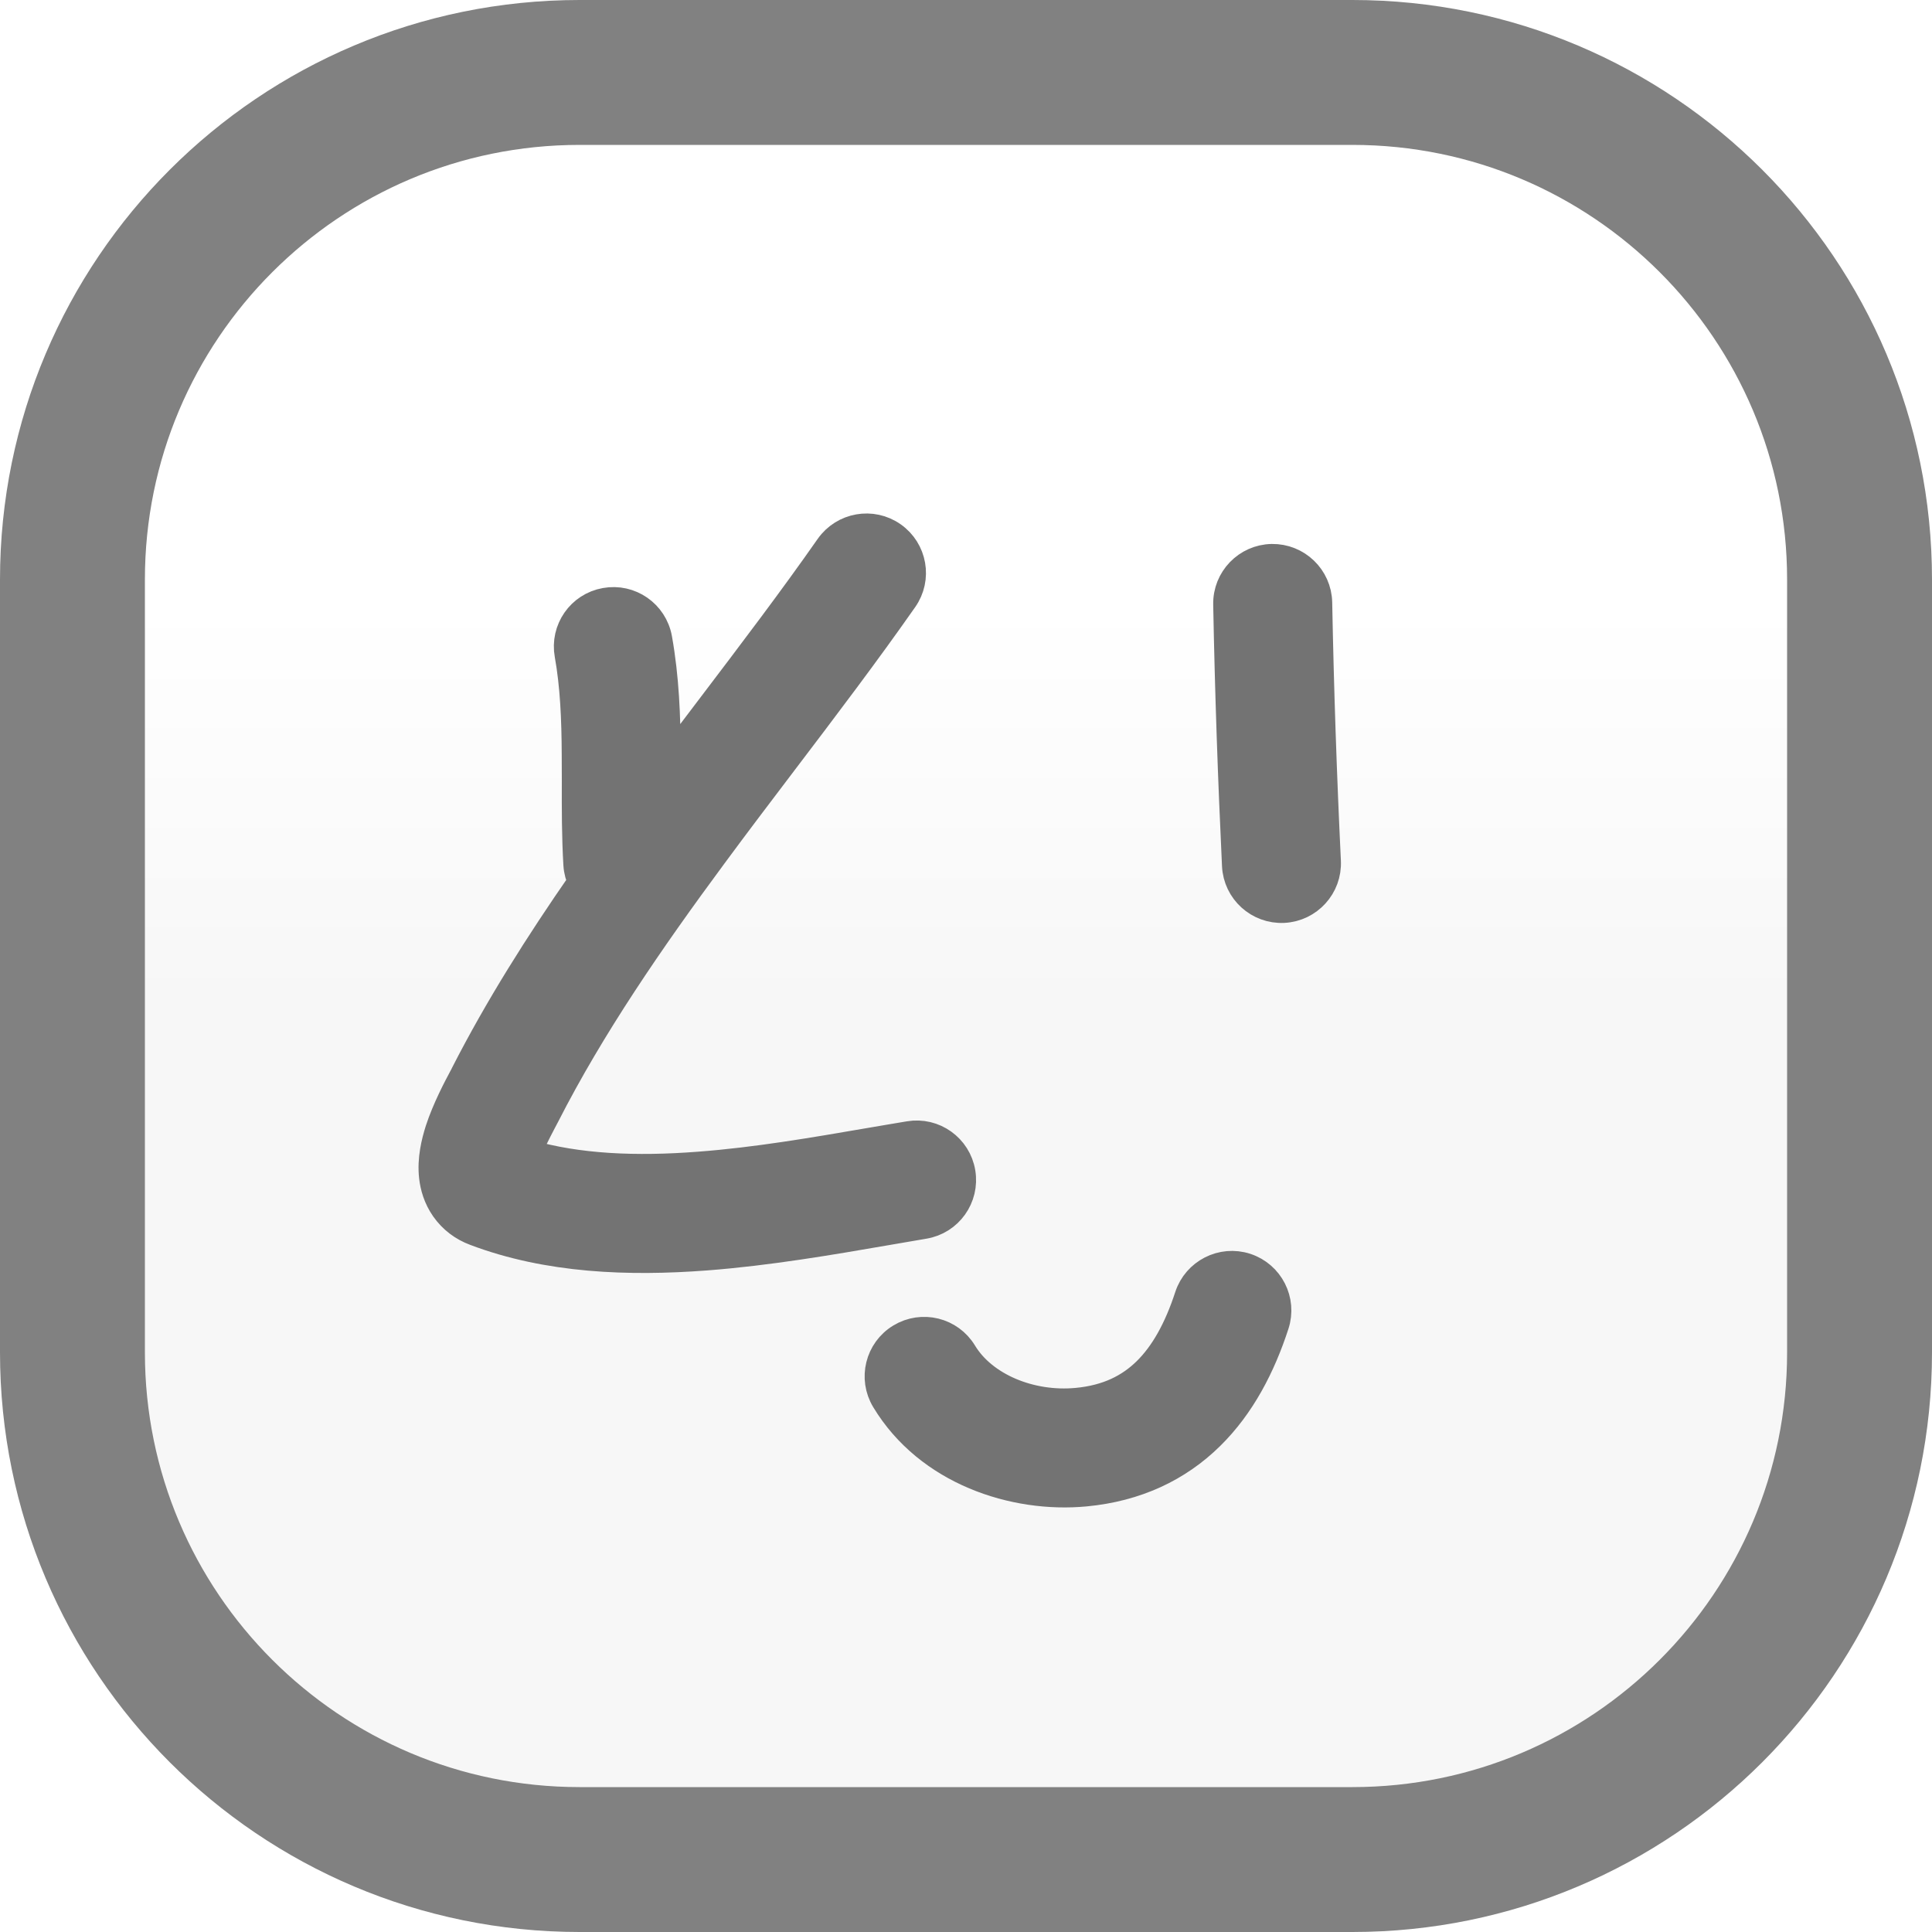
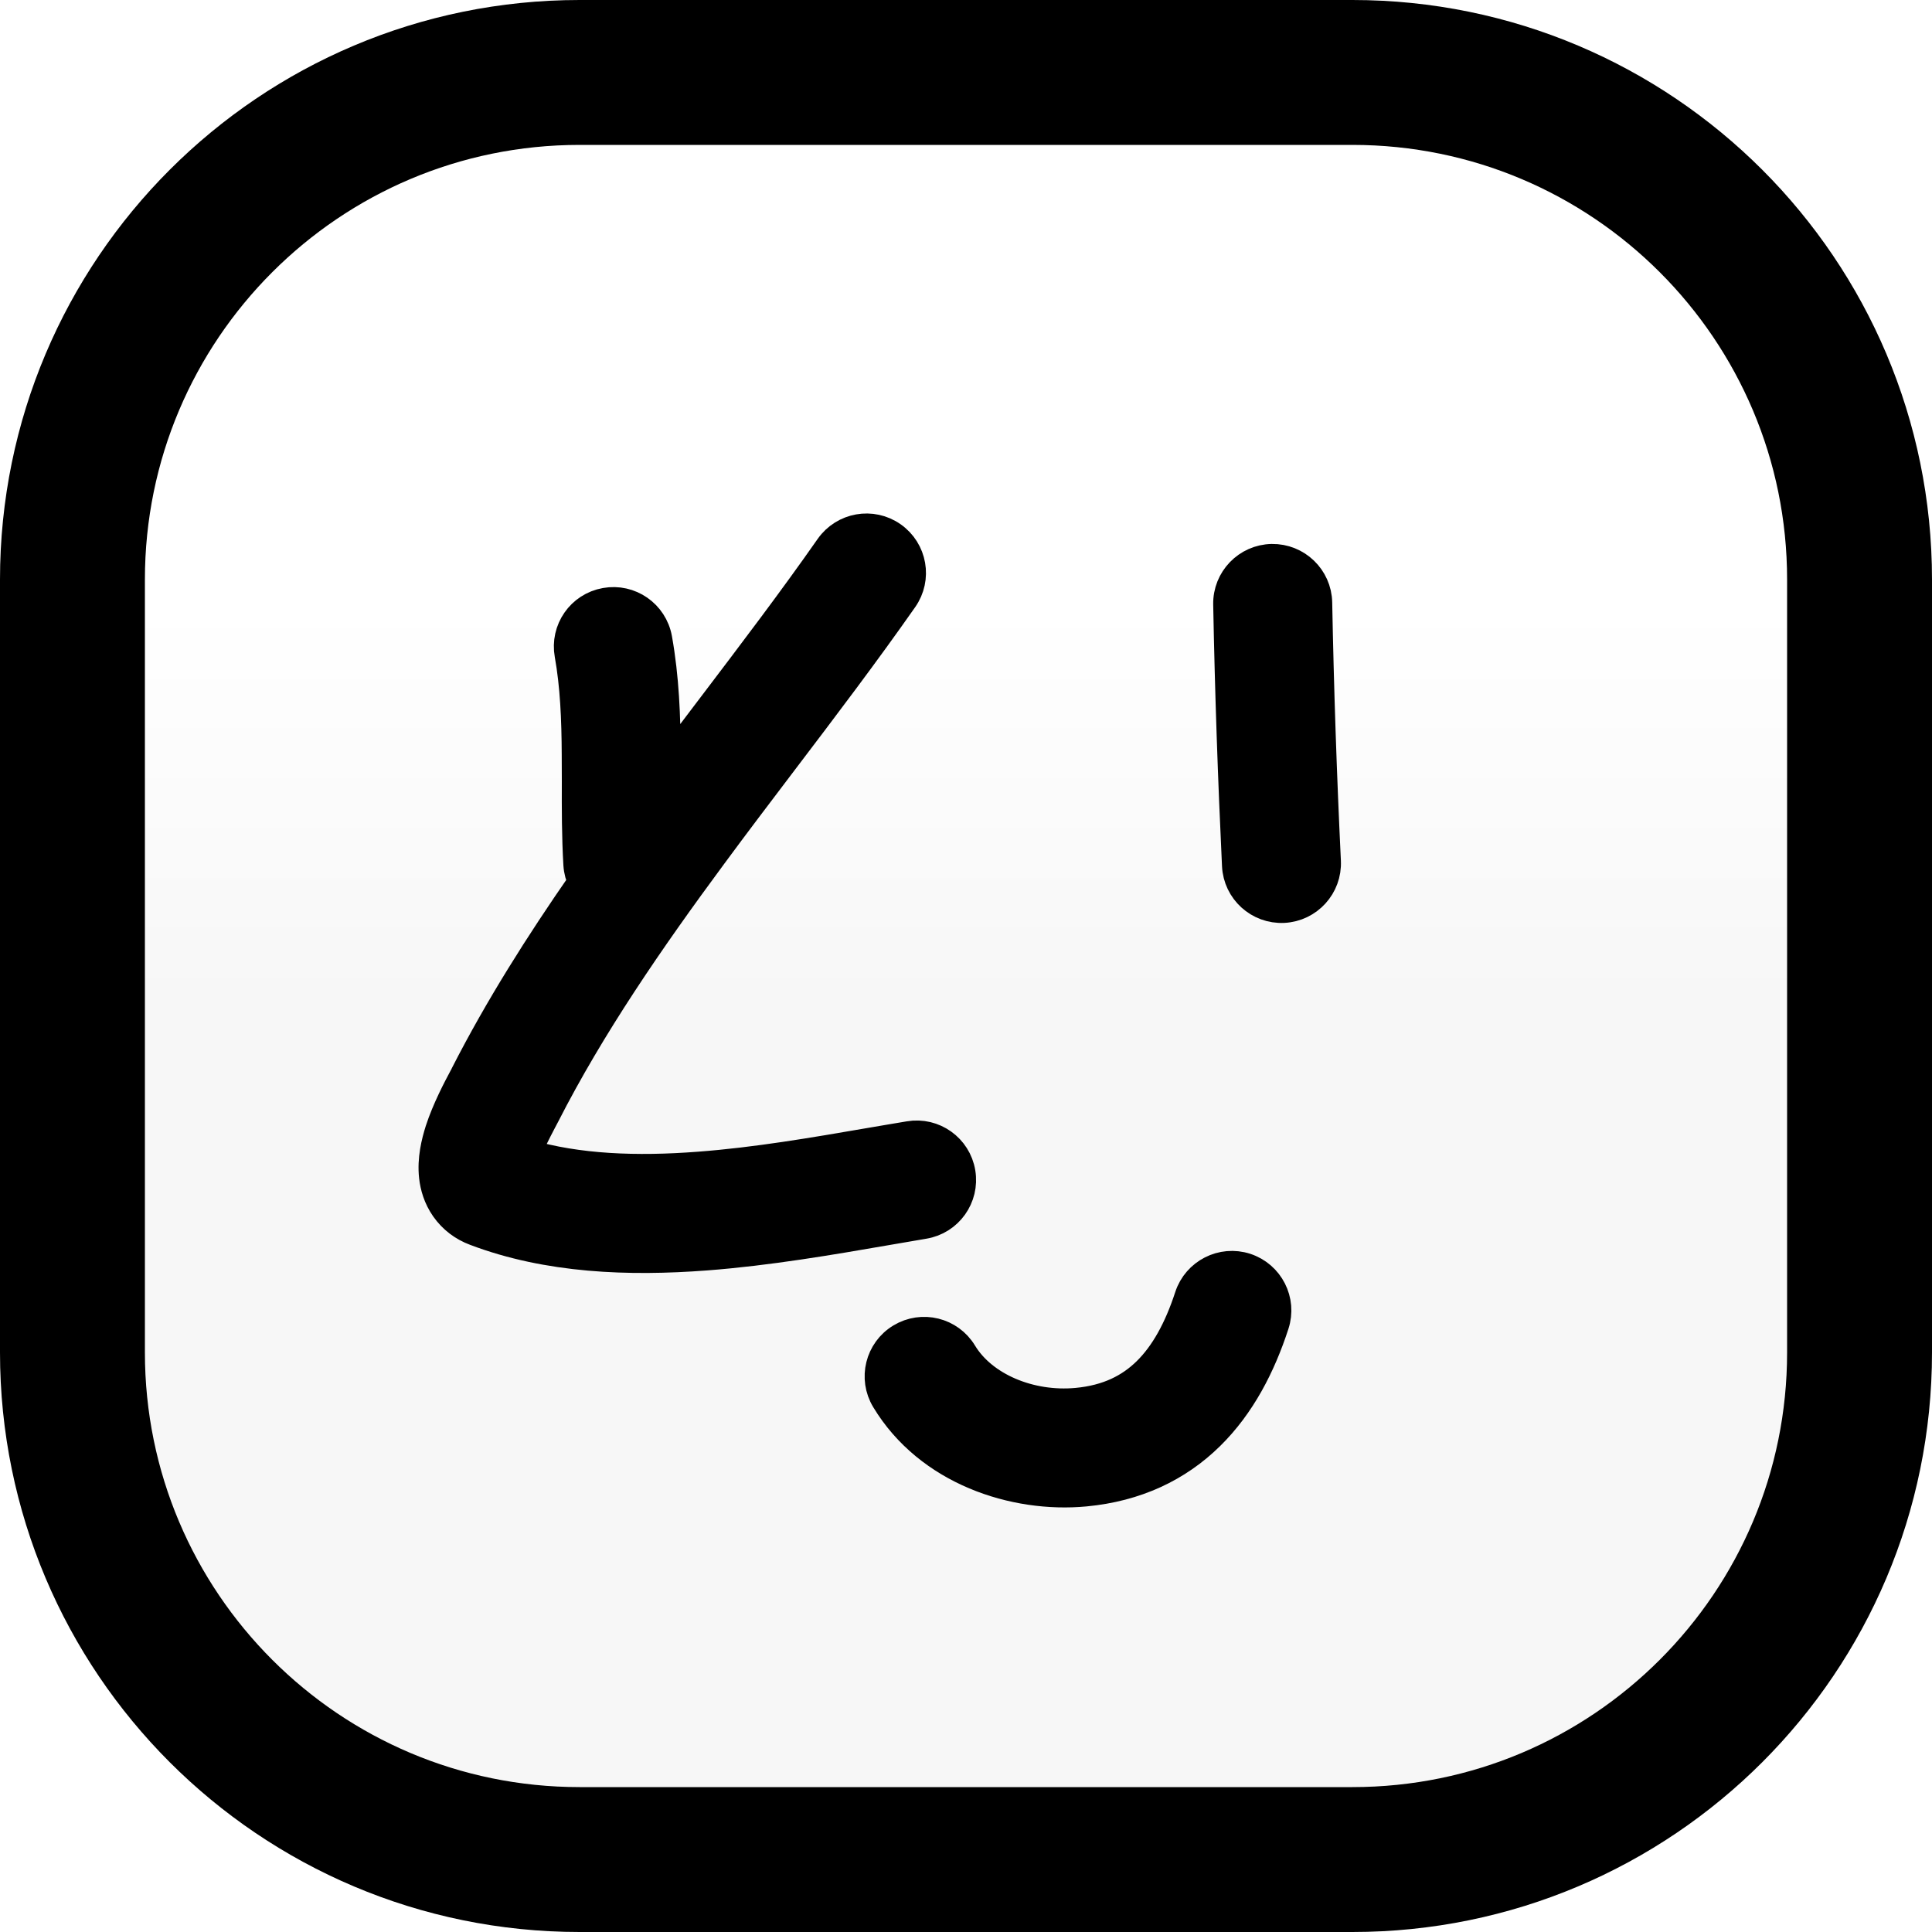
<svg xmlns="http://www.w3.org/2000/svg" width="20" height="20" viewBox="0 0 20 20" fill="none">
-   <rect x="0.75" y="0.75" width="18.5" height="18.5" rx="5.25" fill="url(#paint0_linear_2046_1939)" />
-   <rect x="0.75" y="0.75" width="18.5" height="18.5" rx="5.25" stroke="#818181" stroke-width="1.5" />
-   <path d="M13.166 5.781C13.423 5.777 13.636 5.981 13.641 6.239C13.658 7.133 13.688 8.023 13.731 8.916C13.743 9.173 13.545 9.391 13.288 9.404C13.031 9.416 12.812 9.218 12.8 8.96C12.757 8.059 12.726 7.16 12.709 6.256C12.704 5.999 12.909 5.786 13.166 5.781Z" fill="#737373" />
-   <path d="M9.351 6.199C9.499 5.988 9.448 5.698 9.237 5.55C9.026 5.402 8.736 5.454 8.588 5.664C8.206 6.21 7.798 6.747 7.38 7.298C7.221 7.508 7.059 7.72 6.898 7.936C6.898 7.892 6.898 7.848 6.897 7.803C6.895 7.423 6.881 7.018 6.808 6.611C6.762 6.357 6.52 6.189 6.267 6.235C6.013 6.28 5.845 6.522 5.891 6.776C5.949 7.101 5.963 7.442 5.965 7.809C5.966 7.9 5.966 7.994 5.966 8.089C5.965 8.368 5.965 8.664 5.982 8.95C5.986 9.015 6.003 9.075 6.03 9.129C5.584 9.771 5.165 10.433 4.814 11.12C4.81 11.13 4.803 11.143 4.794 11.159C4.74 11.26 4.621 11.484 4.551 11.7C4.512 11.823 4.467 12 4.488 12.183C4.499 12.281 4.531 12.397 4.607 12.506C4.686 12.619 4.795 12.7 4.919 12.746C5.676 13.033 6.514 13.062 7.307 13.002C7.951 12.953 8.601 12.841 9.18 12.741C9.312 12.718 9.441 12.696 9.565 12.675C9.819 12.633 9.99 12.393 9.948 12.139C9.906 11.885 9.666 11.713 9.412 11.756C9.277 11.778 9.141 11.802 9.004 11.825C8.427 11.924 7.832 12.027 7.236 12.072C6.587 12.122 5.981 12.098 5.453 11.943C5.495 11.829 5.555 11.715 5.606 11.617C5.62 11.591 5.633 11.567 5.645 11.543C6.114 10.623 6.725 9.734 7.381 8.847C7.616 8.528 7.86 8.207 8.105 7.884C8.532 7.322 8.961 6.756 9.351 6.199Z" fill="#737373" />
-   <path d="M13.195 13.71C13.275 13.465 13.141 13.202 12.896 13.122C12.652 13.043 12.389 13.177 12.309 13.421C12.198 13.762 12.053 14.021 11.871 14.199C11.697 14.369 11.47 14.487 11.147 14.517C10.666 14.562 10.178 14.359 9.965 14.007C9.832 13.787 9.546 13.716 9.325 13.85C9.105 13.983 9.035 14.269 9.168 14.489C9.613 15.227 10.5 15.514 11.234 15.445C11.763 15.395 12.192 15.19 12.524 14.864C12.847 14.547 13.056 14.138 13.195 13.71Z" fill="#737373" />
-   <path d="M13.166 5.781C13.423 5.777 13.636 5.981 13.641 6.239C13.658 7.133 13.688 8.023 13.731 8.916C13.743 9.173 13.545 9.391 13.288 9.404C13.031 9.416 12.812 9.218 12.8 8.96C12.757 8.059 12.726 7.16 12.709 6.256C12.704 5.999 12.909 5.786 13.166 5.781Z" stroke="#737373" stroke-width="0.3" stroke-linecap="round" />
-   <path d="M9.351 6.199C9.499 5.988 9.448 5.698 9.237 5.55C9.026 5.402 8.736 5.454 8.588 5.664C8.206 6.21 7.798 6.747 7.38 7.298C7.221 7.508 7.059 7.72 6.898 7.936C6.898 7.892 6.898 7.848 6.897 7.803C6.895 7.423 6.881 7.018 6.808 6.611C6.762 6.357 6.52 6.189 6.267 6.235C6.013 6.28 5.845 6.522 5.891 6.776C5.949 7.101 5.963 7.442 5.965 7.809C5.966 7.9 5.966 7.994 5.966 8.089C5.965 8.368 5.965 8.664 5.982 8.95C5.986 9.015 6.003 9.075 6.03 9.129C5.584 9.771 5.165 10.433 4.814 11.12C4.81 11.13 4.803 11.143 4.794 11.159C4.74 11.26 4.621 11.484 4.551 11.7C4.512 11.823 4.467 12 4.488 12.183C4.499 12.281 4.531 12.397 4.607 12.506C4.686 12.619 4.795 12.7 4.919 12.746C5.676 13.033 6.514 13.062 7.307 13.002C7.951 12.953 8.601 12.841 9.18 12.741C9.312 12.718 9.441 12.696 9.565 12.675C9.819 12.633 9.99 12.393 9.948 12.139C9.906 11.885 9.666 11.713 9.412 11.756C9.277 11.778 9.141 11.802 9.004 11.825C8.427 11.924 7.832 12.027 7.236 12.072C6.587 12.122 5.981 12.098 5.453 11.943C5.495 11.829 5.555 11.715 5.606 11.617C5.62 11.591 5.633 11.567 5.645 11.543C6.114 10.623 6.725 9.734 7.381 8.847C7.616 8.528 7.86 8.207 8.105 7.884C8.532 7.322 8.961 6.756 9.351 6.199Z" stroke="#737373" stroke-width="0.3" stroke-linecap="round" />
-   <path d="M13.195 13.71C13.275 13.465 13.141 13.202 12.896 13.122C12.652 13.043 12.389 13.177 12.309 13.421C12.198 13.762 12.053 14.021 11.871 14.199C11.697 14.369 11.47 14.487 11.147 14.517C10.666 14.562 10.178 14.359 9.965 14.007C9.832 13.787 9.546 13.716 9.325 13.85C9.105 13.983 9.035 14.269 9.168 14.489C9.613 15.227 10.5 15.514 11.234 15.445C11.763 15.395 12.192 15.19 12.524 14.864C12.847 14.547 13.056 14.138 13.195 13.71Z" stroke="#737373" stroke-width="0.3" stroke-linecap="round" />
+   <rect x="0.75" y="0.75" width="18.5" height="18.5" rx="5.25" class="gradient-fill" fill="url(#paint0_linear_2046_1939)" />
+   <rect x="0.75" y="0.75" width="18.5" height="18.5" rx="5.25" stroke="currentColor" stroke-width="1.5" />
+   <path d="M13.166 5.781C13.423 5.777 13.636 5.981 13.641 6.239C13.658 7.133 13.688 8.023 13.731 8.916C13.743 9.173 13.545 9.391 13.288 9.404C13.031 9.416 12.812 9.218 12.8 8.96C12.757 8.059 12.726 7.16 12.709 6.256C12.704 5.999 12.909 5.786 13.166 5.781Z" fill="currentColor" />
+   <path d="M9.351 6.199C9.499 5.988 9.448 5.698 9.237 5.55C9.026 5.402 8.736 5.454 8.588 5.664C8.206 6.21 7.798 6.747 7.38 7.298C7.221 7.508 7.059 7.72 6.898 7.936C6.898 7.892 6.898 7.848 6.897 7.803C6.895 7.423 6.881 7.018 6.808 6.611C6.762 6.357 6.52 6.189 6.267 6.235C6.013 6.28 5.845 6.522 5.891 6.776C5.949 7.101 5.963 7.442 5.965 7.809C5.966 7.9 5.966 7.994 5.966 8.089C5.965 8.368 5.965 8.664 5.982 8.95C5.986 9.015 6.003 9.075 6.03 9.129C5.584 9.771 5.165 10.433 4.814 11.12C4.81 11.13 4.803 11.143 4.794 11.159C4.74 11.26 4.621 11.484 4.551 11.7C4.512 11.823 4.467 12 4.488 12.183C4.499 12.281 4.531 12.397 4.607 12.506C4.686 12.619 4.795 12.7 4.919 12.746C5.676 13.033 6.514 13.062 7.307 13.002C7.951 12.953 8.601 12.841 9.18 12.741C9.312 12.718 9.441 12.696 9.565 12.675C9.819 12.633 9.99 12.393 9.948 12.139C9.906 11.885 9.666 11.713 9.412 11.756C9.277 11.778 9.141 11.802 9.004 11.825C8.427 11.924 7.832 12.027 7.236 12.072C6.587 12.122 5.981 12.098 5.453 11.943C5.495 11.829 5.555 11.715 5.606 11.617C5.62 11.591 5.633 11.567 5.645 11.543C6.114 10.623 6.725 9.734 7.381 8.847C7.616 8.528 7.86 8.207 8.105 7.884C8.532 7.322 8.961 6.756 9.351 6.199Z" fill="currentColor" />
+   <path d="M13.195 13.71C13.275 13.465 13.141 13.202 12.896 13.122C12.652 13.043 12.389 13.177 12.309 13.421C12.198 13.762 12.053 14.021 11.871 14.199C11.697 14.369 11.47 14.487 11.147 14.517C10.666 14.562 10.178 14.359 9.965 14.007C9.832 13.787 9.546 13.716 9.325 13.85C9.105 13.983 9.035 14.269 9.168 14.489C9.613 15.227 10.5 15.514 11.234 15.445C11.763 15.395 12.192 15.19 12.524 14.864C12.847 14.547 13.056 14.138 13.195 13.71Z" fill="currentColor" />
+   <path d="M13.166 5.781C13.423 5.777 13.636 5.981 13.641 6.239C13.658 7.133 13.688 8.023 13.731 8.916C13.743 9.173 13.545 9.391 13.288 9.404C13.031 9.416 12.812 9.218 12.8 8.96C12.757 8.059 12.726 7.16 12.709 6.256C12.704 5.999 12.909 5.786 13.166 5.781Z" stroke="currentColor" stroke-width="0.3" stroke-linecap="round" />
+   <path d="M9.351 6.199C9.499 5.988 9.448 5.698 9.237 5.55C9.026 5.402 8.736 5.454 8.588 5.664C8.206 6.21 7.798 6.747 7.38 7.298C7.221 7.508 7.059 7.72 6.898 7.936C6.898 7.892 6.898 7.848 6.897 7.803C6.895 7.423 6.881 7.018 6.808 6.611C6.762 6.357 6.52 6.189 6.267 6.235C6.013 6.28 5.845 6.522 5.891 6.776C5.949 7.101 5.963 7.442 5.965 7.809C5.966 7.9 5.966 7.994 5.966 8.089C5.965 8.368 5.965 8.664 5.982 8.95C5.986 9.015 6.003 9.075 6.03 9.129C5.584 9.771 5.165 10.433 4.814 11.12C4.81 11.13 4.803 11.143 4.794 11.159C4.74 11.26 4.621 11.484 4.551 11.7C4.512 11.823 4.467 12 4.488 12.183C4.499 12.281 4.531 12.397 4.607 12.506C4.686 12.619 4.795 12.7 4.919 12.746C5.676 13.033 6.514 13.062 7.307 13.002C7.951 12.953 8.601 12.841 9.18 12.741C9.312 12.718 9.441 12.696 9.565 12.675C9.819 12.633 9.99 12.393 9.948 12.139C9.906 11.885 9.666 11.713 9.412 11.756C9.277 11.778 9.141 11.802 9.004 11.825C8.427 11.924 7.832 12.027 7.236 12.072C6.587 12.122 5.981 12.098 5.453 11.943C5.495 11.829 5.555 11.715 5.606 11.617C5.62 11.591 5.633 11.567 5.645 11.543C6.114 10.623 6.725 9.734 7.381 8.847C7.616 8.528 7.86 8.207 8.105 7.884C8.532 7.322 8.961 6.756 9.351 6.199Z" stroke="currentColor" stroke-width="0.3" stroke-linecap="round" />
+   <path d="M13.195 13.71C13.275 13.465 13.141 13.202 12.896 13.122C12.652 13.043 12.389 13.177 12.309 13.421C12.198 13.762 12.053 14.021 11.871 14.199C11.697 14.369 11.47 14.487 11.147 14.517C10.666 14.562 10.178 14.359 9.965 14.007C9.832 13.787 9.546 13.716 9.325 13.85C9.105 13.983 9.035 14.269 9.168 14.489C9.613 15.227 10.5 15.514 11.234 15.445C11.763 15.395 12.192 15.19 12.524 14.864C12.847 14.547 13.056 14.138 13.195 13.71Z" stroke="currentColor" stroke-width="0.3" stroke-linecap="round" />
+   <style>
+         [data-theme=dark] .gradient-fill {
+             fill: transparent;
+         }
+     </style>
  <defs>
    <linearGradient id="paint0_linear_2046_1939" x1="10" y1="6.25" x2="10" y2="20" gradientUnits="userSpaceOnUse">
      <stop stop-color="white" />
      <stop offset="0.3" stop-color="#F7F7F7" />
    </linearGradient>
  </defs>
</svg>
